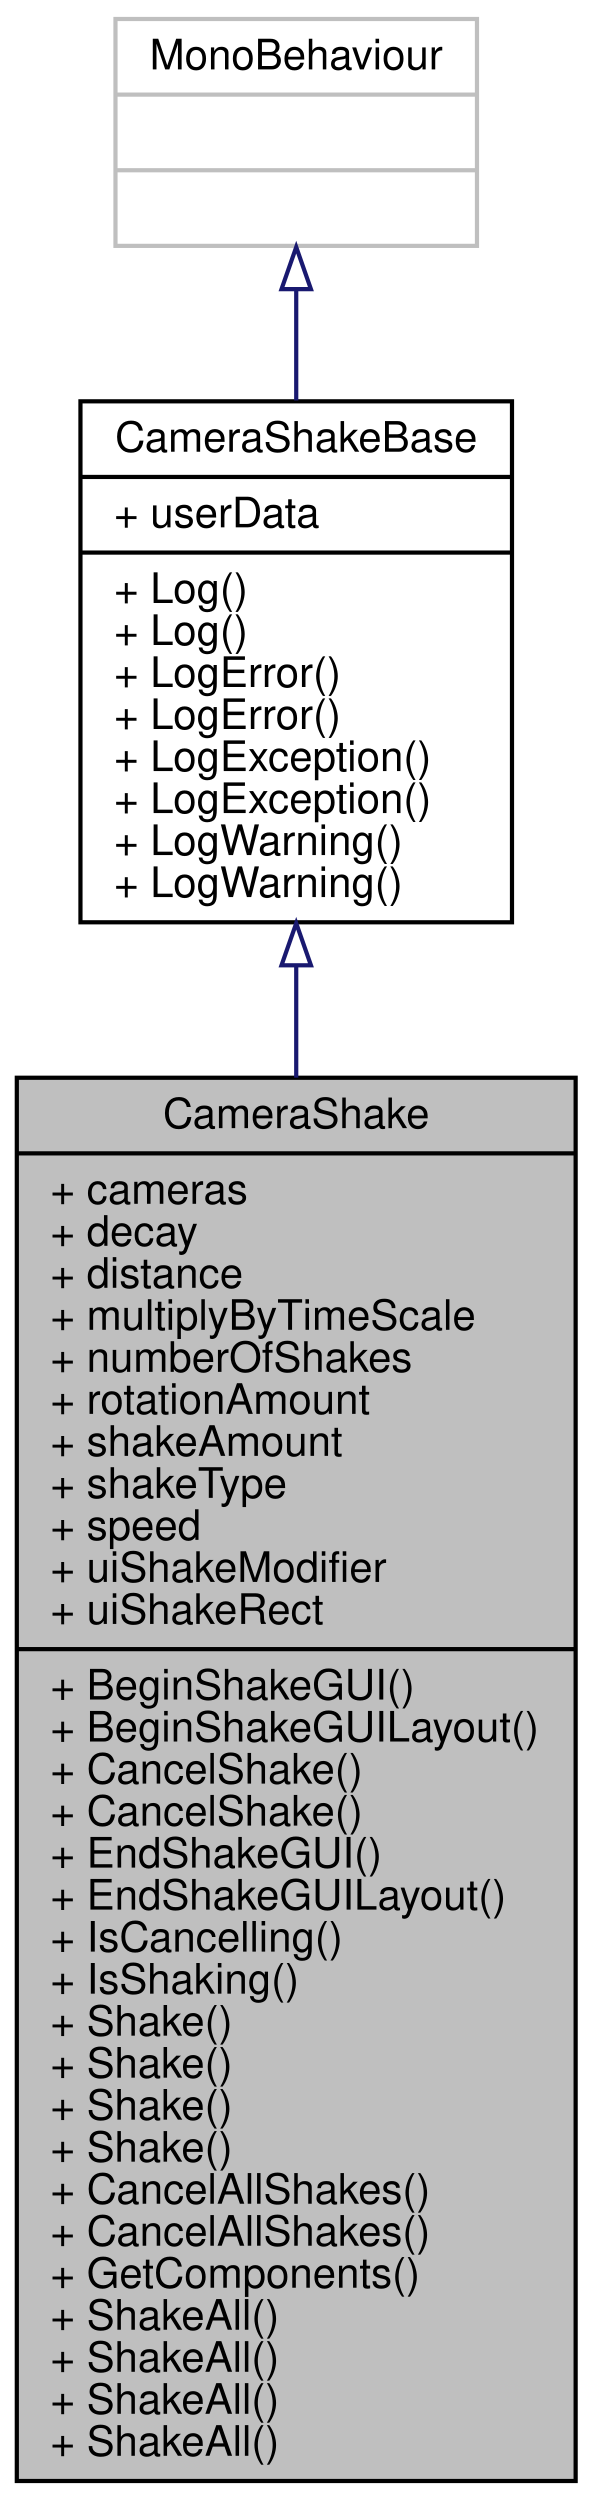
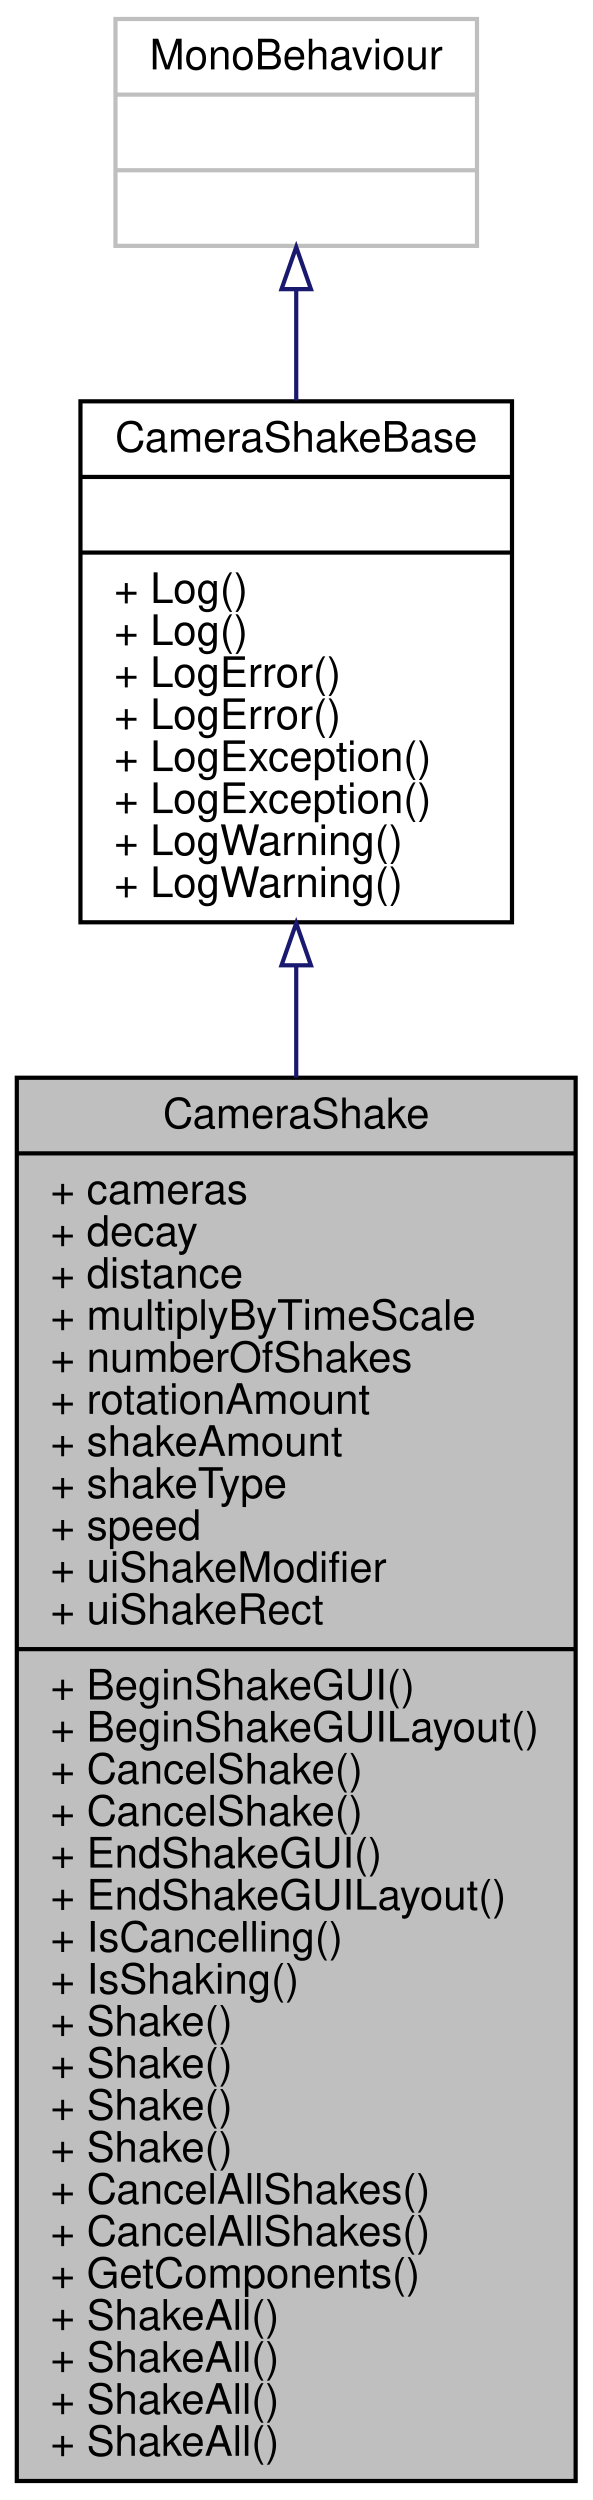
<svg xmlns="http://www.w3.org/2000/svg" xmlns:xlink="http://www.w3.org/1999/xlink" width="141pt" height="595pt" viewBox="0.00 0.00 141.01 595.00">
  <g id="graph0" class="graph" transform="scale(1 1) rotate(0) translate(4 591)">
    <g id="node1" class="node">
      <polygon fill="#bfbfbf" stroke="black" points="0,-0.5 0,-334.5 133.012,-334.5 133.012,-0.5 0,-0.5" />
      <text text-anchor="middle" x="66.506" y="-322.5" font-family="Helvetica,sans-Serif" font-size="10.00">CameraShake</text>
      <polyline fill="none" stroke="black" points="0,-316.5 133.012,-316.5 " />
      <text text-anchor="start" x="8" y="-304.5" font-family="Helvetica,sans-Serif" font-size="10.00">+ cameras</text>
      <text text-anchor="start" x="8" y="-294.5" font-family="Helvetica,sans-Serif" font-size="10.00">+ decay</text>
      <text text-anchor="start" x="8" y="-284.5" font-family="Helvetica,sans-Serif" font-size="10.00">+ distance</text>
      <text text-anchor="start" x="8" y="-274.5" font-family="Helvetica,sans-Serif" font-size="10.00">+ multiplyByTimeScale</text>
      <text text-anchor="start" x="8" y="-264.5" font-family="Helvetica,sans-Serif" font-size="10.00">+ numberOfShakes</text>
      <text text-anchor="start" x="8" y="-254.5" font-family="Helvetica,sans-Serif" font-size="10.00">+ rotationAmount</text>
      <text text-anchor="start" x="8" y="-244.5" font-family="Helvetica,sans-Serif" font-size="10.00">+ shakeAmount</text>
      <text text-anchor="start" x="8" y="-234.5" font-family="Helvetica,sans-Serif" font-size="10.00">+ shakeType</text>
      <text text-anchor="start" x="8" y="-224.5" font-family="Helvetica,sans-Serif" font-size="10.00">+ speed</text>
      <text text-anchor="start" x="8" y="-214.5" font-family="Helvetica,sans-Serif" font-size="10.00">+ uiShakeModifier</text>
      <text text-anchor="start" x="8" y="-204.5" font-family="Helvetica,sans-Serif" font-size="10.00">+ uiShakeRect</text>
      <polyline fill="none" stroke="black" points="0,-198.5 133.012,-198.5 " />
      <text text-anchor="start" x="8" y="-186.5" font-family="Helvetica,sans-Serif" font-size="10.00">+ BeginShakeGUI()</text>
      <text text-anchor="start" x="8" y="-176.5" font-family="Helvetica,sans-Serif" font-size="10.00">+ BeginShakeGUILayout()</text>
      <text text-anchor="start" x="8" y="-166.5" font-family="Helvetica,sans-Serif" font-size="10.00">+ CancelShake()</text>
      <text text-anchor="start" x="8" y="-156.5" font-family="Helvetica,sans-Serif" font-size="10.00">+ CancelShake()</text>
      <text text-anchor="start" x="8" y="-146.5" font-family="Helvetica,sans-Serif" font-size="10.00">+ EndShakeGUI()</text>
      <text text-anchor="start" x="8" y="-136.5" font-family="Helvetica,sans-Serif" font-size="10.00">+ EndShakeGUILayout()</text>
      <text text-anchor="start" x="8" y="-126.5" font-family="Helvetica,sans-Serif" font-size="10.00">+ IsCancelling()</text>
      <text text-anchor="start" x="8" y="-116.5" font-family="Helvetica,sans-Serif" font-size="10.00">+ IsShaking()</text>
      <text text-anchor="start" x="8" y="-106.5" font-family="Helvetica,sans-Serif" font-size="10.00">+ Shake()</text>
      <text text-anchor="start" x="8" y="-96.5" font-family="Helvetica,sans-Serif" font-size="10.00">+ Shake()</text>
      <text text-anchor="start" x="8" y="-86.5" font-family="Helvetica,sans-Serif" font-size="10.00">+ Shake()</text>
      <text text-anchor="start" x="8" y="-76.5" font-family="Helvetica,sans-Serif" font-size="10.00">+ Shake()</text>
      <text text-anchor="start" x="8" y="-66.5" font-family="Helvetica,sans-Serif" font-size="10.00">+ CancelAllShakes()</text>
      <text text-anchor="start" x="8" y="-56.5" font-family="Helvetica,sans-Serif" font-size="10.00">+ CancelAllShakes()</text>
      <text text-anchor="start" x="8" y="-46.5" font-family="Helvetica,sans-Serif" font-size="10.00">+ GetComponents()</text>
      <text text-anchor="start" x="8" y="-36.5" font-family="Helvetica,sans-Serif" font-size="10.00">+ ShakeAll()</text>
      <text text-anchor="start" x="8" y="-26.5" font-family="Helvetica,sans-Serif" font-size="10.00">+ ShakeAll()</text>
      <text text-anchor="start" x="8" y="-16.5" font-family="Helvetica,sans-Serif" font-size="10.00">+ ShakeAll()</text>
      <text text-anchor="start" x="8" y="-6.5" font-family="Helvetica,sans-Serif" font-size="10.00">+ ShakeAll()</text>
    </g>
    <g id="node2" class="node">
      <g id="a_node2">
        <a xlink:href="class_thinksquirrel_1_1_utilities_1_1_camera_shake_base.html" target="_top" xlink:title="The base class for all Camera Shake components. ">
          <polygon fill="none" stroke="black" points="15.149,-371.5 15.149,-495.5 117.863,-495.5 117.863,-371.5 15.149,-371.5" />
          <text text-anchor="middle" x="66.506" y="-483.5" font-family="Helvetica,sans-Serif" font-size="10.00">CameraShakeBase</text>
          <polyline fill="none" stroke="black" points="15.149,-477.5 117.863,-477.5 " />
-           <text text-anchor="start" x="23.149" y="-465.5" font-family="Helvetica,sans-Serif" font-size="10.00">+ userData</text>
+           <text text-anchor="middle" x="66.506" y="-465.5" font-family="Helvetica,sans-Serif" font-size="10.00"> </text>
          <polyline fill="none" stroke="black" points="15.149,-459.5 117.863,-459.5 " />
          <text text-anchor="start" x="23.149" y="-447.5" font-family="Helvetica,sans-Serif" font-size="10.00">+ Log()</text>
          <text text-anchor="start" x="23.149" y="-437.5" font-family="Helvetica,sans-Serif" font-size="10.00">+ Log()</text>
          <text text-anchor="start" x="23.149" y="-427.5" font-family="Helvetica,sans-Serif" font-size="10.00">+ LogError()</text>
          <text text-anchor="start" x="23.149" y="-417.5" font-family="Helvetica,sans-Serif" font-size="10.00">+ LogError()</text>
          <text text-anchor="start" x="23.149" y="-407.5" font-family="Helvetica,sans-Serif" font-size="10.00">+ LogException()</text>
          <text text-anchor="start" x="23.149" y="-397.5" font-family="Helvetica,sans-Serif" font-size="10.00">+ LogException()</text>
          <text text-anchor="start" x="23.149" y="-387.5" font-family="Helvetica,sans-Serif" font-size="10.00">+ LogWarning()</text>
          <text text-anchor="start" x="23.149" y="-377.5" font-family="Helvetica,sans-Serif" font-size="10.00">+ LogWarning()</text>
        </a>
      </g>
    </g>
    <g id="edge1" class="edge">
      <path fill="none" stroke="midnightblue" d="M66.506,-361.124C66.506,-352.622 66.506,-343.69 66.506,-334.524" />
      <polygon fill="none" stroke="midnightblue" points="63.006,-361.269 66.506,-371.27 70.006,-361.27 63.006,-361.269" />
    </g>
    <g id="node3" class="node">
      <polygon fill="none" stroke="#bfbfbf" points="23.484,-532.5 23.484,-586.5 109.528,-586.5 109.528,-532.5 23.484,-532.5" />
      <text text-anchor="middle" x="66.506" y="-574.5" font-family="Helvetica,sans-Serif" font-size="10.00">MonoBehaviour</text>
      <polyline fill="none" stroke="#bfbfbf" points="23.484,-568.5 109.528,-568.5 " />
      <text text-anchor="middle" x="66.506" y="-556.5" font-family="Helvetica,sans-Serif" font-size="10.00"> </text>
      <polyline fill="none" stroke="#bfbfbf" points="23.484,-550.5 109.528,-550.5 " />
      <text text-anchor="middle" x="66.506" y="-538.5" font-family="Helvetica,sans-Serif" font-size="10.00"> </text>
    </g>
    <g id="edge2" class="edge">
      <path fill="none" stroke="midnightblue" d="M66.506,-522.127C66.506,-513.812 66.506,-504.75 66.506,-495.711" />
      <polygon fill="none" stroke="midnightblue" points="63.006,-522.203 66.506,-532.203 70.006,-522.203 63.006,-522.203" />
    </g>
  </g>
</svg>
